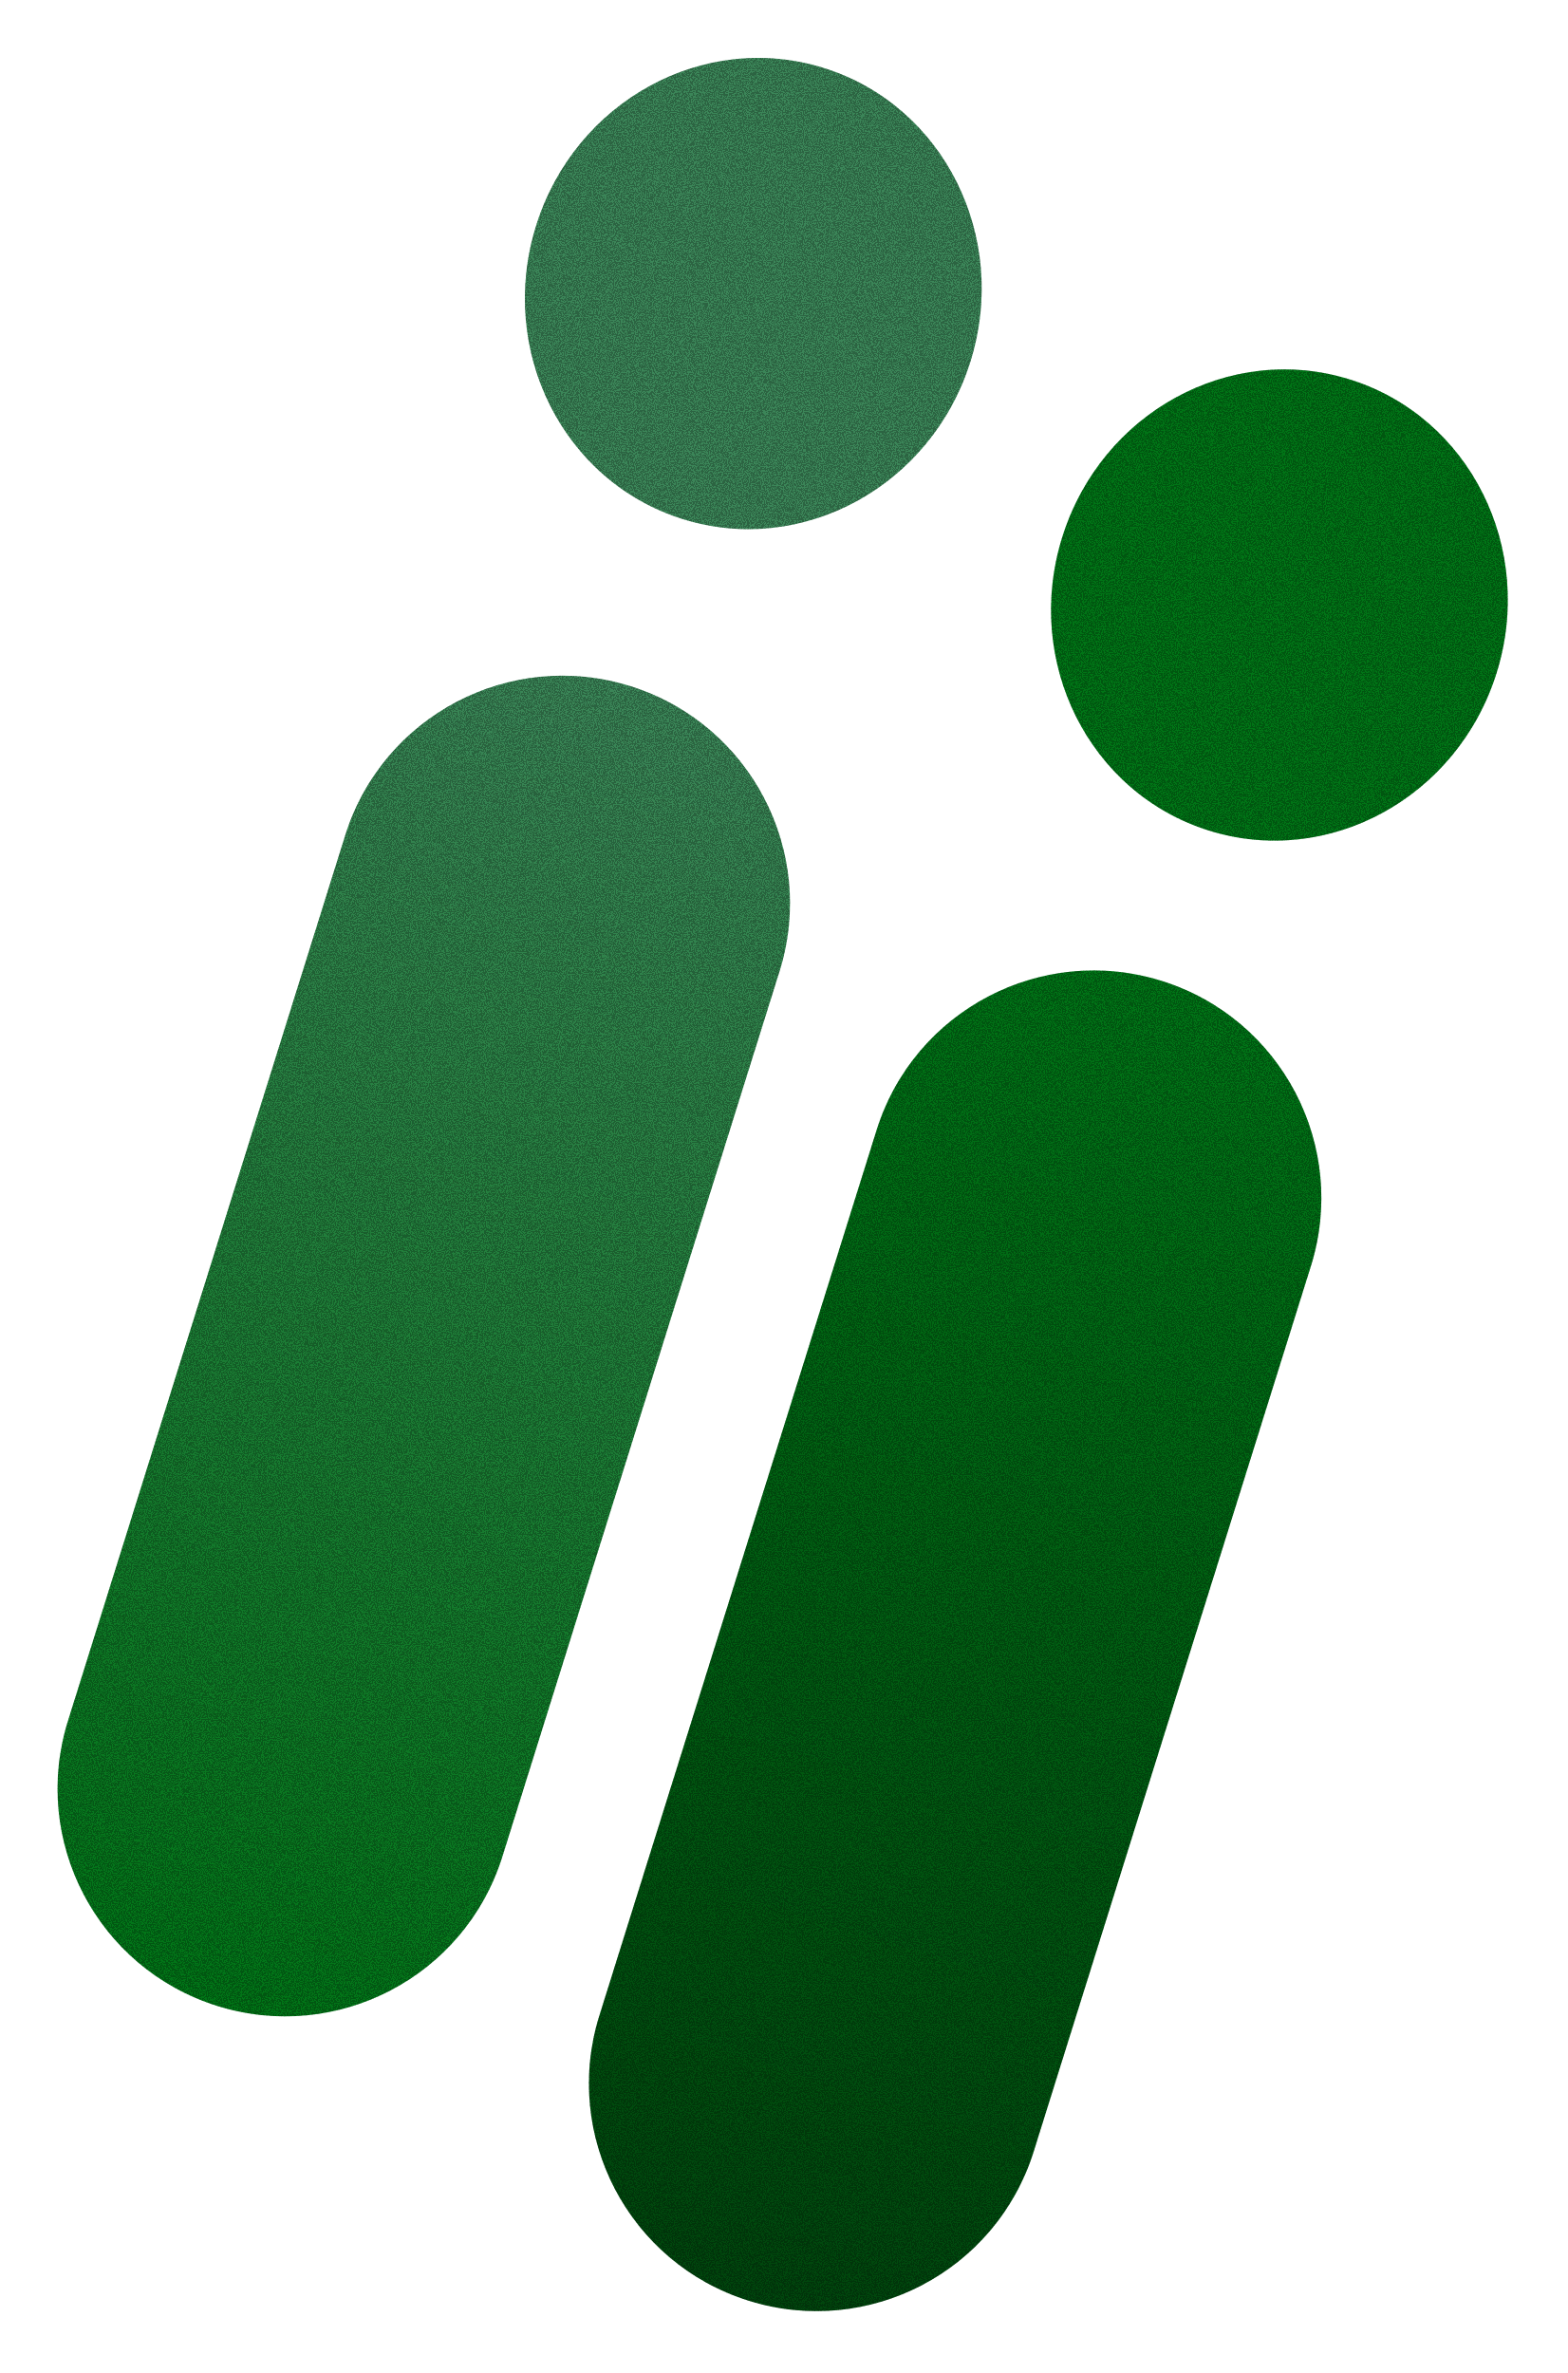
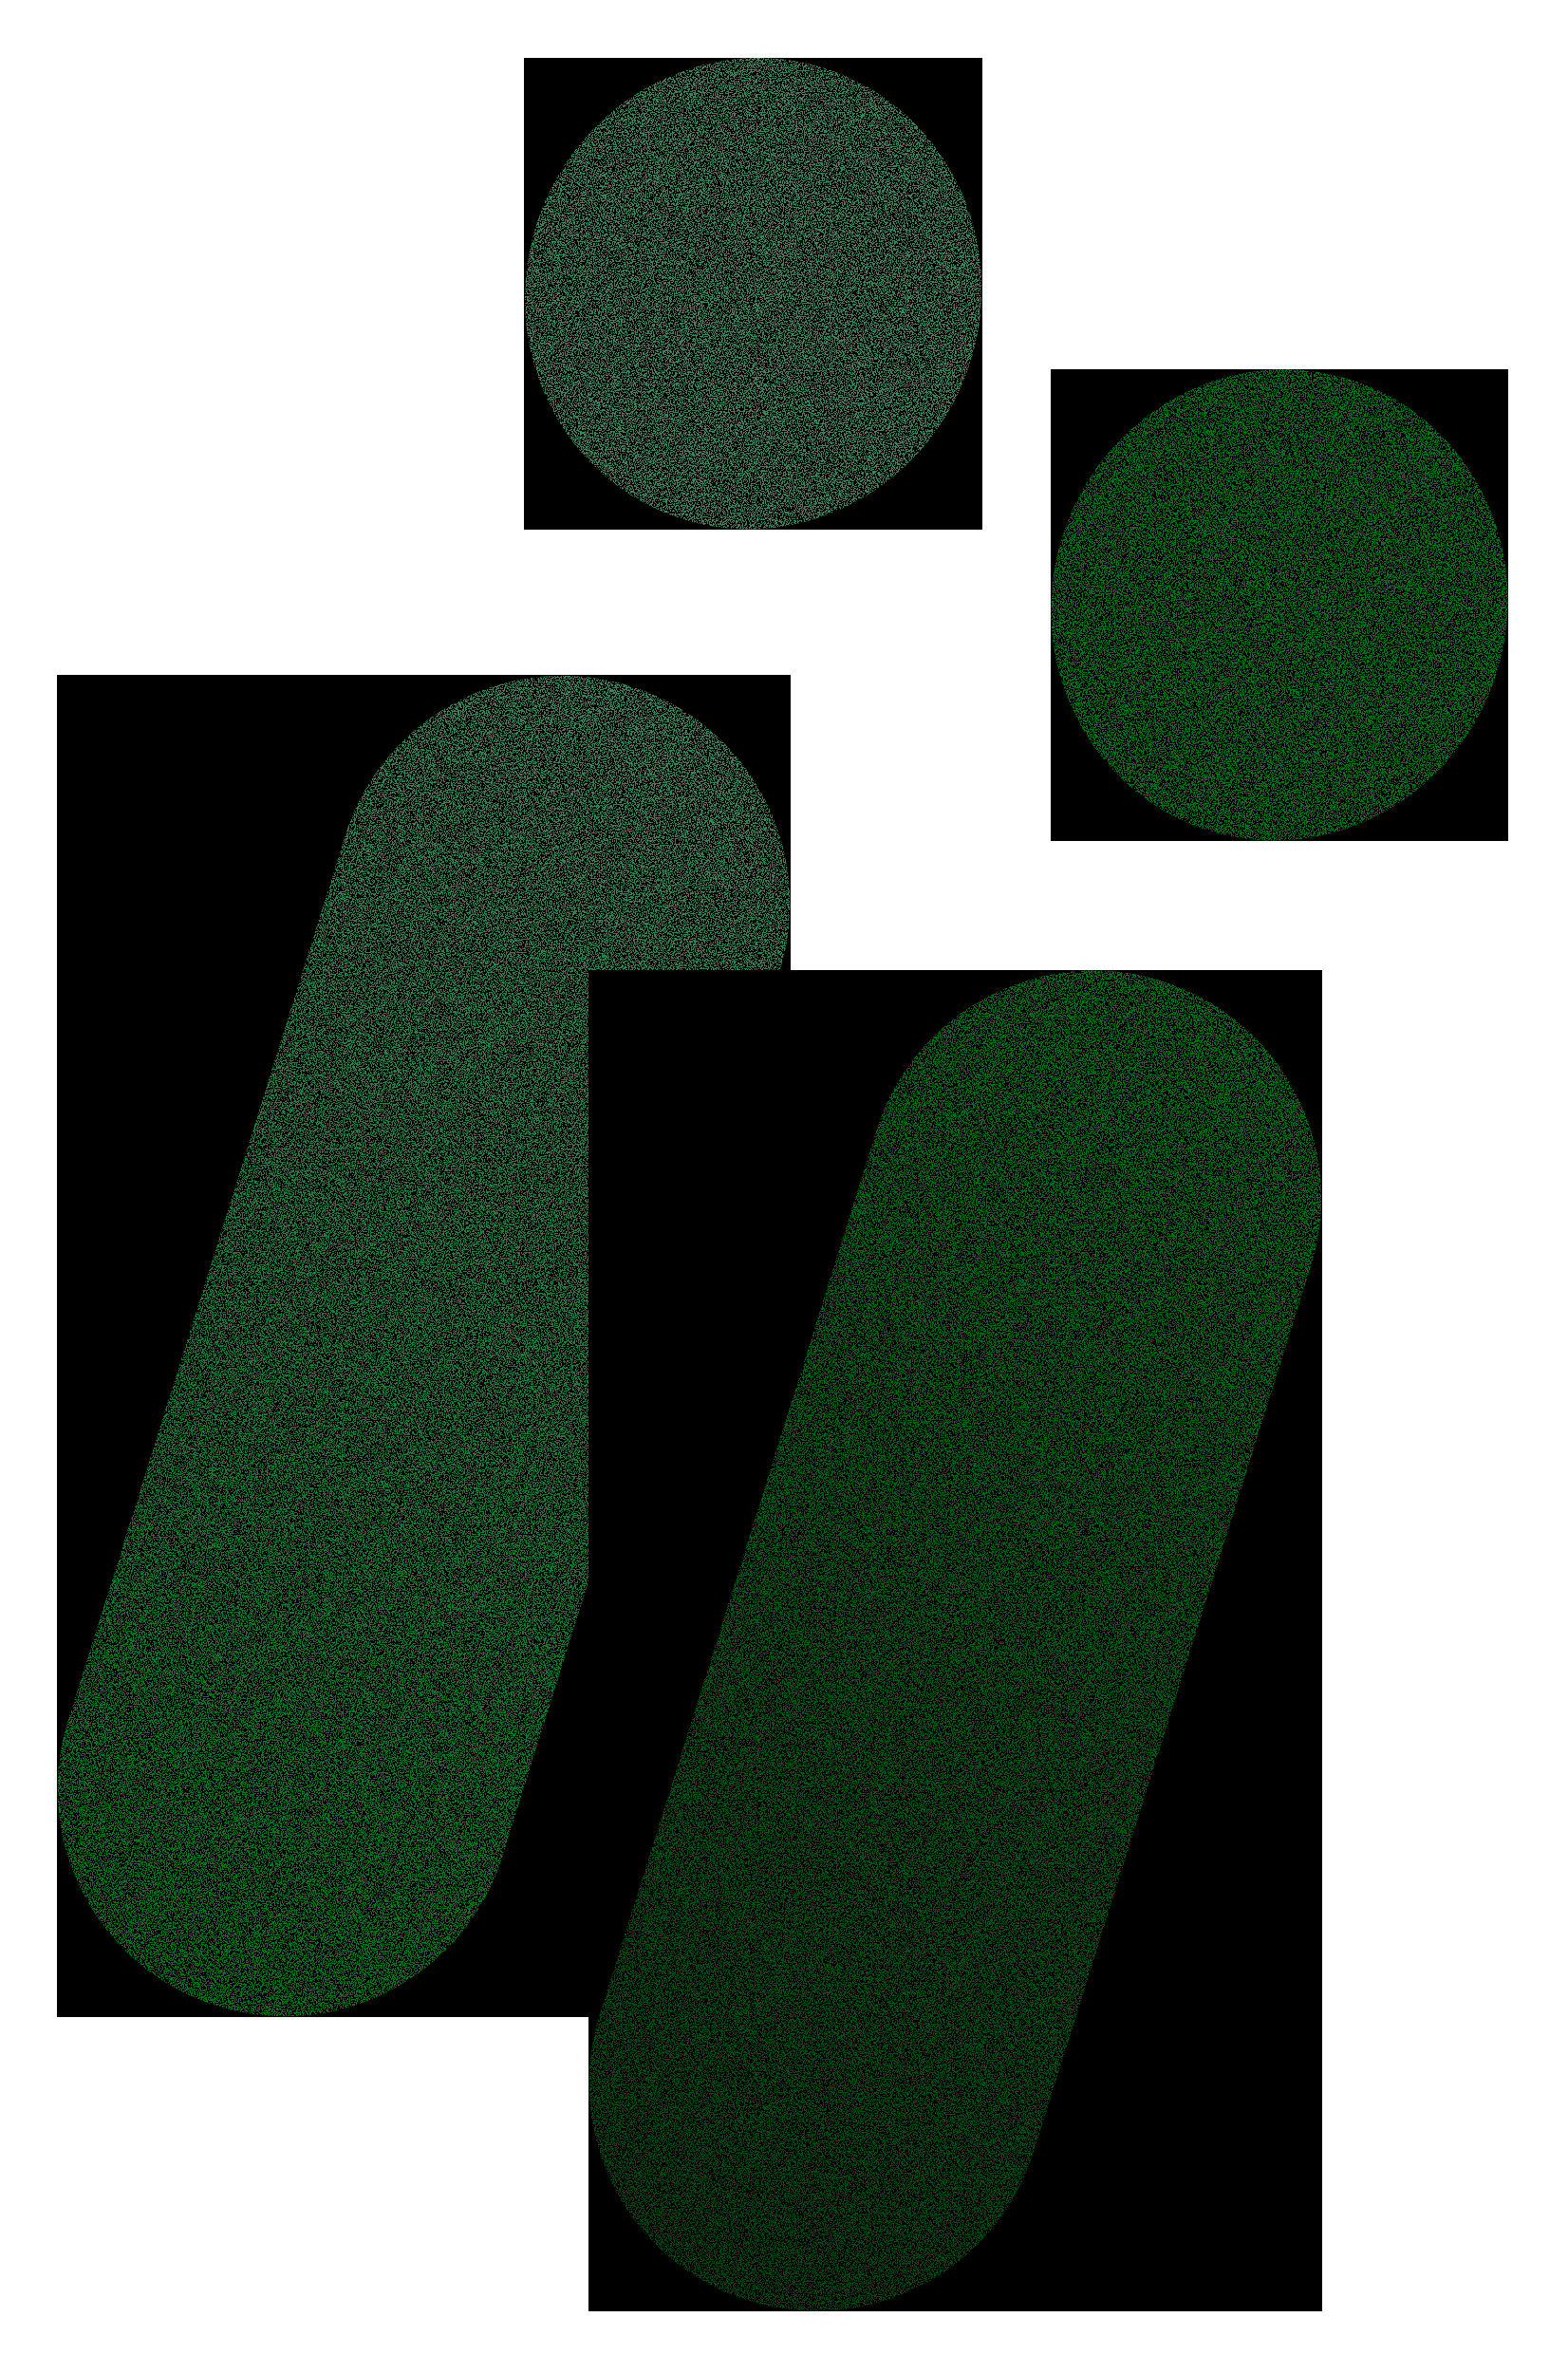
<svg xmlns="http://www.w3.org/2000/svg" width="142" height="215" viewBox="0 0 142 215" fill="none">
  <g filter="url(#filter0_n_2019_122)">
    <rect x="37.439" y="56.004" width="41.238" height="125.3" rx="20.619" transform="rotate(17.3853 37.439 56.0041)" fill="url(#paint0_linear_2019_122)" />
  </g>
  <g filter="url(#filter1_n_2019_122)">
    <ellipse cx="68.253" cy="26.595" rx="20.619" ry="21.412" transform="rotate(17.3853 68.2533 26.5948)" fill="url(#paint1_linear_2019_122)" />
  </g>
  <g filter="url(#filter2_n_2019_122)">
    <rect x="85.585" y="82.712" width="41.238" height="125.3" rx="20.619" transform="rotate(17.3853 85.5854 82.7122)" fill="url(#paint2_linear_2019_122)" />
  </g>
  <g filter="url(#filter3_n_2019_122)">
    <ellipse cx="115.925" cy="54.817" rx="20.619" ry="21.412" transform="rotate(17.3853 115.925 54.8167)" fill="url(#paint3_linear_2019_122)" />
  </g>
  <defs>
    <filter id="filter0_n_2019_122" x="5.213" y="61.218" width="66.366" height="121.471" filterUnits="userSpaceOnUse" color-interpolation-filters="sRGB">
-       <feFlood flood-opacity="0" result="BackgroundImageFix" />
+       <feFlood floodOpacity="0" result="BackgroundImageFix" />
      <feBlend mode="normal" in="SourceGraphic" in2="BackgroundImageFix" result="shape" />
      <feTurbulence type="fractalNoise" baseFrequency="10 10" stitchTiles="stitch" numOctaves="3" result="noise" seed="7313" />
      <feColorMatrix in="noise" type="luminanceToAlpha" result="alphaNoise" />
      <feComponentTransfer in="alphaNoise" result="coloredNoise1">
        <feFuncA type="discrete" tableValues="1 1 1 1 1 1 1 1 1 1 1 1 1 1 1 1 1 1 1 1 1 1 1 1 1 1 1 1 1 1 1 1 1 1 1 1 1 1 1 1 1 1 1 1 1 1 1 1 1 1 1 0 0 0 0 0 0 0 0 0 0 0 0 0 0 0 0 0 0 0 0 0 0 0 0 0 0 0 0 0 0 0 0 0 0 0 0 0 0 0 0 0 0 0 0 0 0 0 0 0 " />
      </feComponentTransfer>
      <feComposite operator="in" in2="shape" in="coloredNoise1" result="noise1Clipped" />
-       <feFlood flood-color="rgba(0, 0, 0, 0.25)" result="color1Flood" />
+       <feFlood floodColor="rgba(0, 0, 0, 0.25)" result="color1Flood" />
      <feComposite operator="in" in2="noise1Clipped" in="color1Flood" result="color1" />
      <feMerge result="effect1_noise_2019_122">
        <feMergeNode in="shape" />
        <feMergeNode in="color1" />
      </feMerge>
    </filter>
    <filter id="filter1_n_2019_122" x="47.557" y="5.247" width="41.393" height="42.696" filterUnits="userSpaceOnUse" color-interpolation-filters="sRGB">
-       <feFlood flood-opacity="0" result="BackgroundImageFix" />
+       <feFlood floodOpacity="0" result="BackgroundImageFix" />
      <feBlend mode="normal" in="SourceGraphic" in2="BackgroundImageFix" result="shape" />
      <feTurbulence type="fractalNoise" baseFrequency="10 10" stitchTiles="stitch" numOctaves="3" result="noise" seed="7313" />
      <feColorMatrix in="noise" type="luminanceToAlpha" result="alphaNoise" />
      <feComponentTransfer in="alphaNoise" result="coloredNoise1">
        <feFuncA type="discrete" tableValues="1 1 1 1 1 1 1 1 1 1 1 1 1 1 1 1 1 1 1 1 1 1 1 1 1 1 1 1 1 1 1 1 1 1 1 1 1 1 1 1 1 1 1 1 1 1 1 1 1 1 1 0 0 0 0 0 0 0 0 0 0 0 0 0 0 0 0 0 0 0 0 0 0 0 0 0 0 0 0 0 0 0 0 0 0 0 0 0 0 0 0 0 0 0 0 0 0 0 0 0 " />
      </feComponentTransfer>
      <feComposite operator="in" in2="shape" in="coloredNoise1" result="noise1Clipped" />
-       <feFlood flood-color="rgba(0, 0, 0, 0.25)" result="color1Flood" />
+       <feFlood floodColor="rgba(0, 0, 0, 0.25)" result="color1Flood" />
      <feComposite operator="in" in2="noise1Clipped" in="color1Flood" result="color1" />
      <feMerge result="effect1_noise_2019_122">
        <feMergeNode in="shape" />
        <feMergeNode in="color1" />
      </feMerge>
    </filter>
    <filter id="filter2_n_2019_122" x="53.36" y="87.926" width="66.366" height="121.471" filterUnits="userSpaceOnUse" color-interpolation-filters="sRGB">
-       <feFlood flood-opacity="0" result="BackgroundImageFix" />
+       <feFlood floodOpacity="0" result="BackgroundImageFix" />
      <feBlend mode="normal" in="SourceGraphic" in2="BackgroundImageFix" result="shape" />
      <feTurbulence type="fractalNoise" baseFrequency="10 10" stitchTiles="stitch" numOctaves="3" result="noise" seed="7313" />
      <feColorMatrix in="noise" type="luminanceToAlpha" result="alphaNoise" />
      <feComponentTransfer in="alphaNoise" result="coloredNoise1">
        <feFuncA type="discrete" tableValues="1 1 1 1 1 1 1 1 1 1 1 1 1 1 1 1 1 1 1 1 1 1 1 1 1 1 1 1 1 1 1 1 1 1 1 1 1 1 1 1 1 1 1 1 1 1 1 1 1 1 1 0 0 0 0 0 0 0 0 0 0 0 0 0 0 0 0 0 0 0 0 0 0 0 0 0 0 0 0 0 0 0 0 0 0 0 0 0 0 0 0 0 0 0 0 0 0 0 0 0 " />
      </feComponentTransfer>
      <feComposite operator="in" in2="shape" in="coloredNoise1" result="noise1Clipped" />
-       <feFlood flood-color="rgba(0, 0, 0, 0.25)" result="color1Flood" />
+       <feFlood floodColor="rgba(0, 0, 0, 0.25)" result="color1Flood" />
      <feComposite operator="in" in2="noise1Clipped" in="color1Flood" result="color1" />
      <feMerge result="effect1_noise_2019_122">
        <feMergeNode in="shape" />
        <feMergeNode in="color1" />
      </feMerge>
    </filter>
    <filter id="filter3_n_2019_122" x="95.228" y="33.469" width="41.393" height="42.696" filterUnits="userSpaceOnUse" color-interpolation-filters="sRGB">
-       <feFlood flood-opacity="0" result="BackgroundImageFix" />
+       <feFlood floodOpacity="0" result="BackgroundImageFix" />
      <feBlend mode="normal" in="SourceGraphic" in2="BackgroundImageFix" result="shape" />
      <feTurbulence type="fractalNoise" baseFrequency="10 10" stitchTiles="stitch" numOctaves="3" result="noise" seed="7313" />
      <feColorMatrix in="noise" type="luminanceToAlpha" result="alphaNoise" />
      <feComponentTransfer in="alphaNoise" result="coloredNoise1">
        <feFuncA type="discrete" tableValues="1 1 1 1 1 1 1 1 1 1 1 1 1 1 1 1 1 1 1 1 1 1 1 1 1 1 1 1 1 1 1 1 1 1 1 1 1 1 1 1 1 1 1 1 1 1 1 1 1 1 1 0 0 0 0 0 0 0 0 0 0 0 0 0 0 0 0 0 0 0 0 0 0 0 0 0 0 0 0 0 0 0 0 0 0 0 0 0 0 0 0 0 0 0 0 0 0 0 0 0 " />
      </feComponentTransfer>
      <feComposite operator="in" in2="shape" in="coloredNoise1" result="noise1Clipped" />
-       <feFlood flood-color="rgba(0, 0, 0, 0.25)" result="color1Flood" />
+       <feFlood floodColor="rgba(0, 0, 0, 0.25)" result="color1Flood" />
      <feComposite operator="in" in2="noise1Clipped" in="color1Flood" result="color1" />
      <feMerge result="effect1_noise_2019_122">
        <feMergeNode in="shape" />
        <feMergeNode in="color1" />
      </feMerge>
    </filter>
    <linearGradient id="paint0_linear_2019_122" x1="58.058" y1="56.004" x2="58.058" y2="181.304" gradientUnits="userSpaceOnUse">
      <stop stop-color="#3B8558" />
      <stop offset="1" stop-color="#007416" />
    </linearGradient>
    <linearGradient id="paint1_linear_2019_122" x1="68.253" y1="5.183" x2="68.253" y2="48.007" gradientUnits="userSpaceOnUse">
      <stop stop-color="#3B8558" />
    </linearGradient>
    <linearGradient id="paint2_linear_2019_122" x1="106.204" y1="82.712" x2="106.204" y2="208.012" gradientUnits="userSpaceOnUse">
      <stop stop-color="#007416" />
      <stop offset="1" stop-color="#00450D" />
    </linearGradient>
    <linearGradient id="paint3_linear_2019_122" x1="115.925" y1="33.405" x2="115.925" y2="76.229" gradientUnits="userSpaceOnUse">
      <stop stop-color="#007416" />
    </linearGradient>
  </defs>
</svg>
